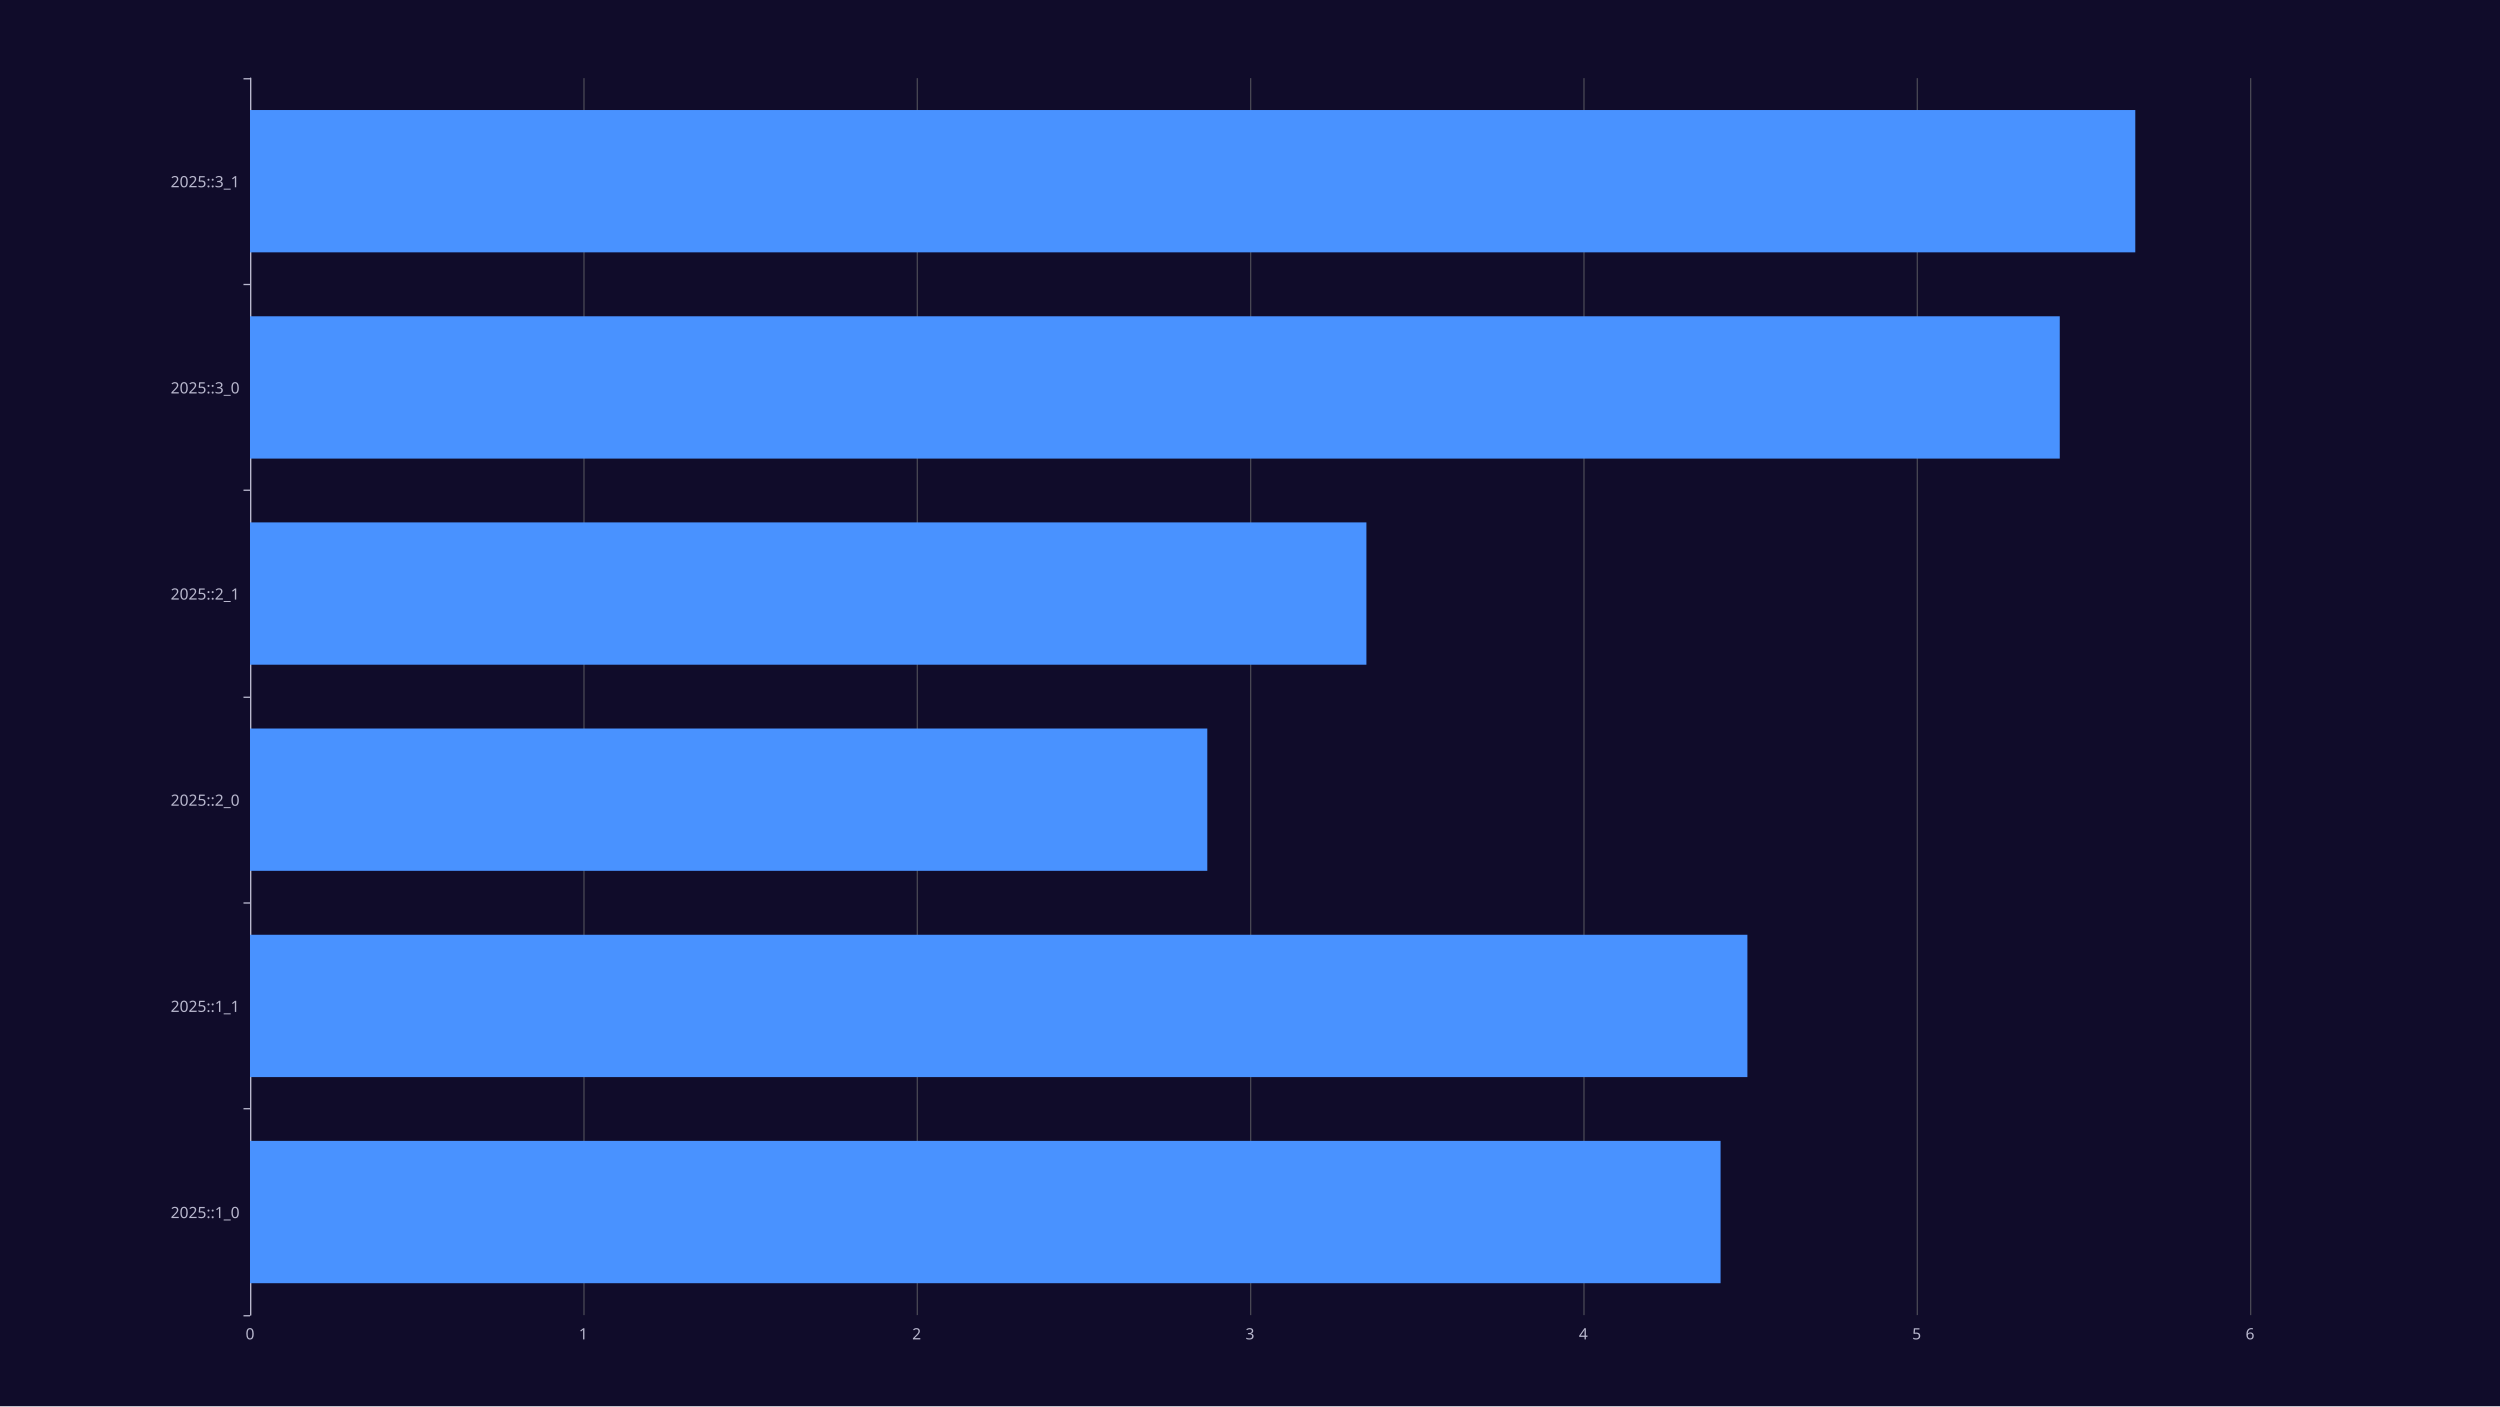
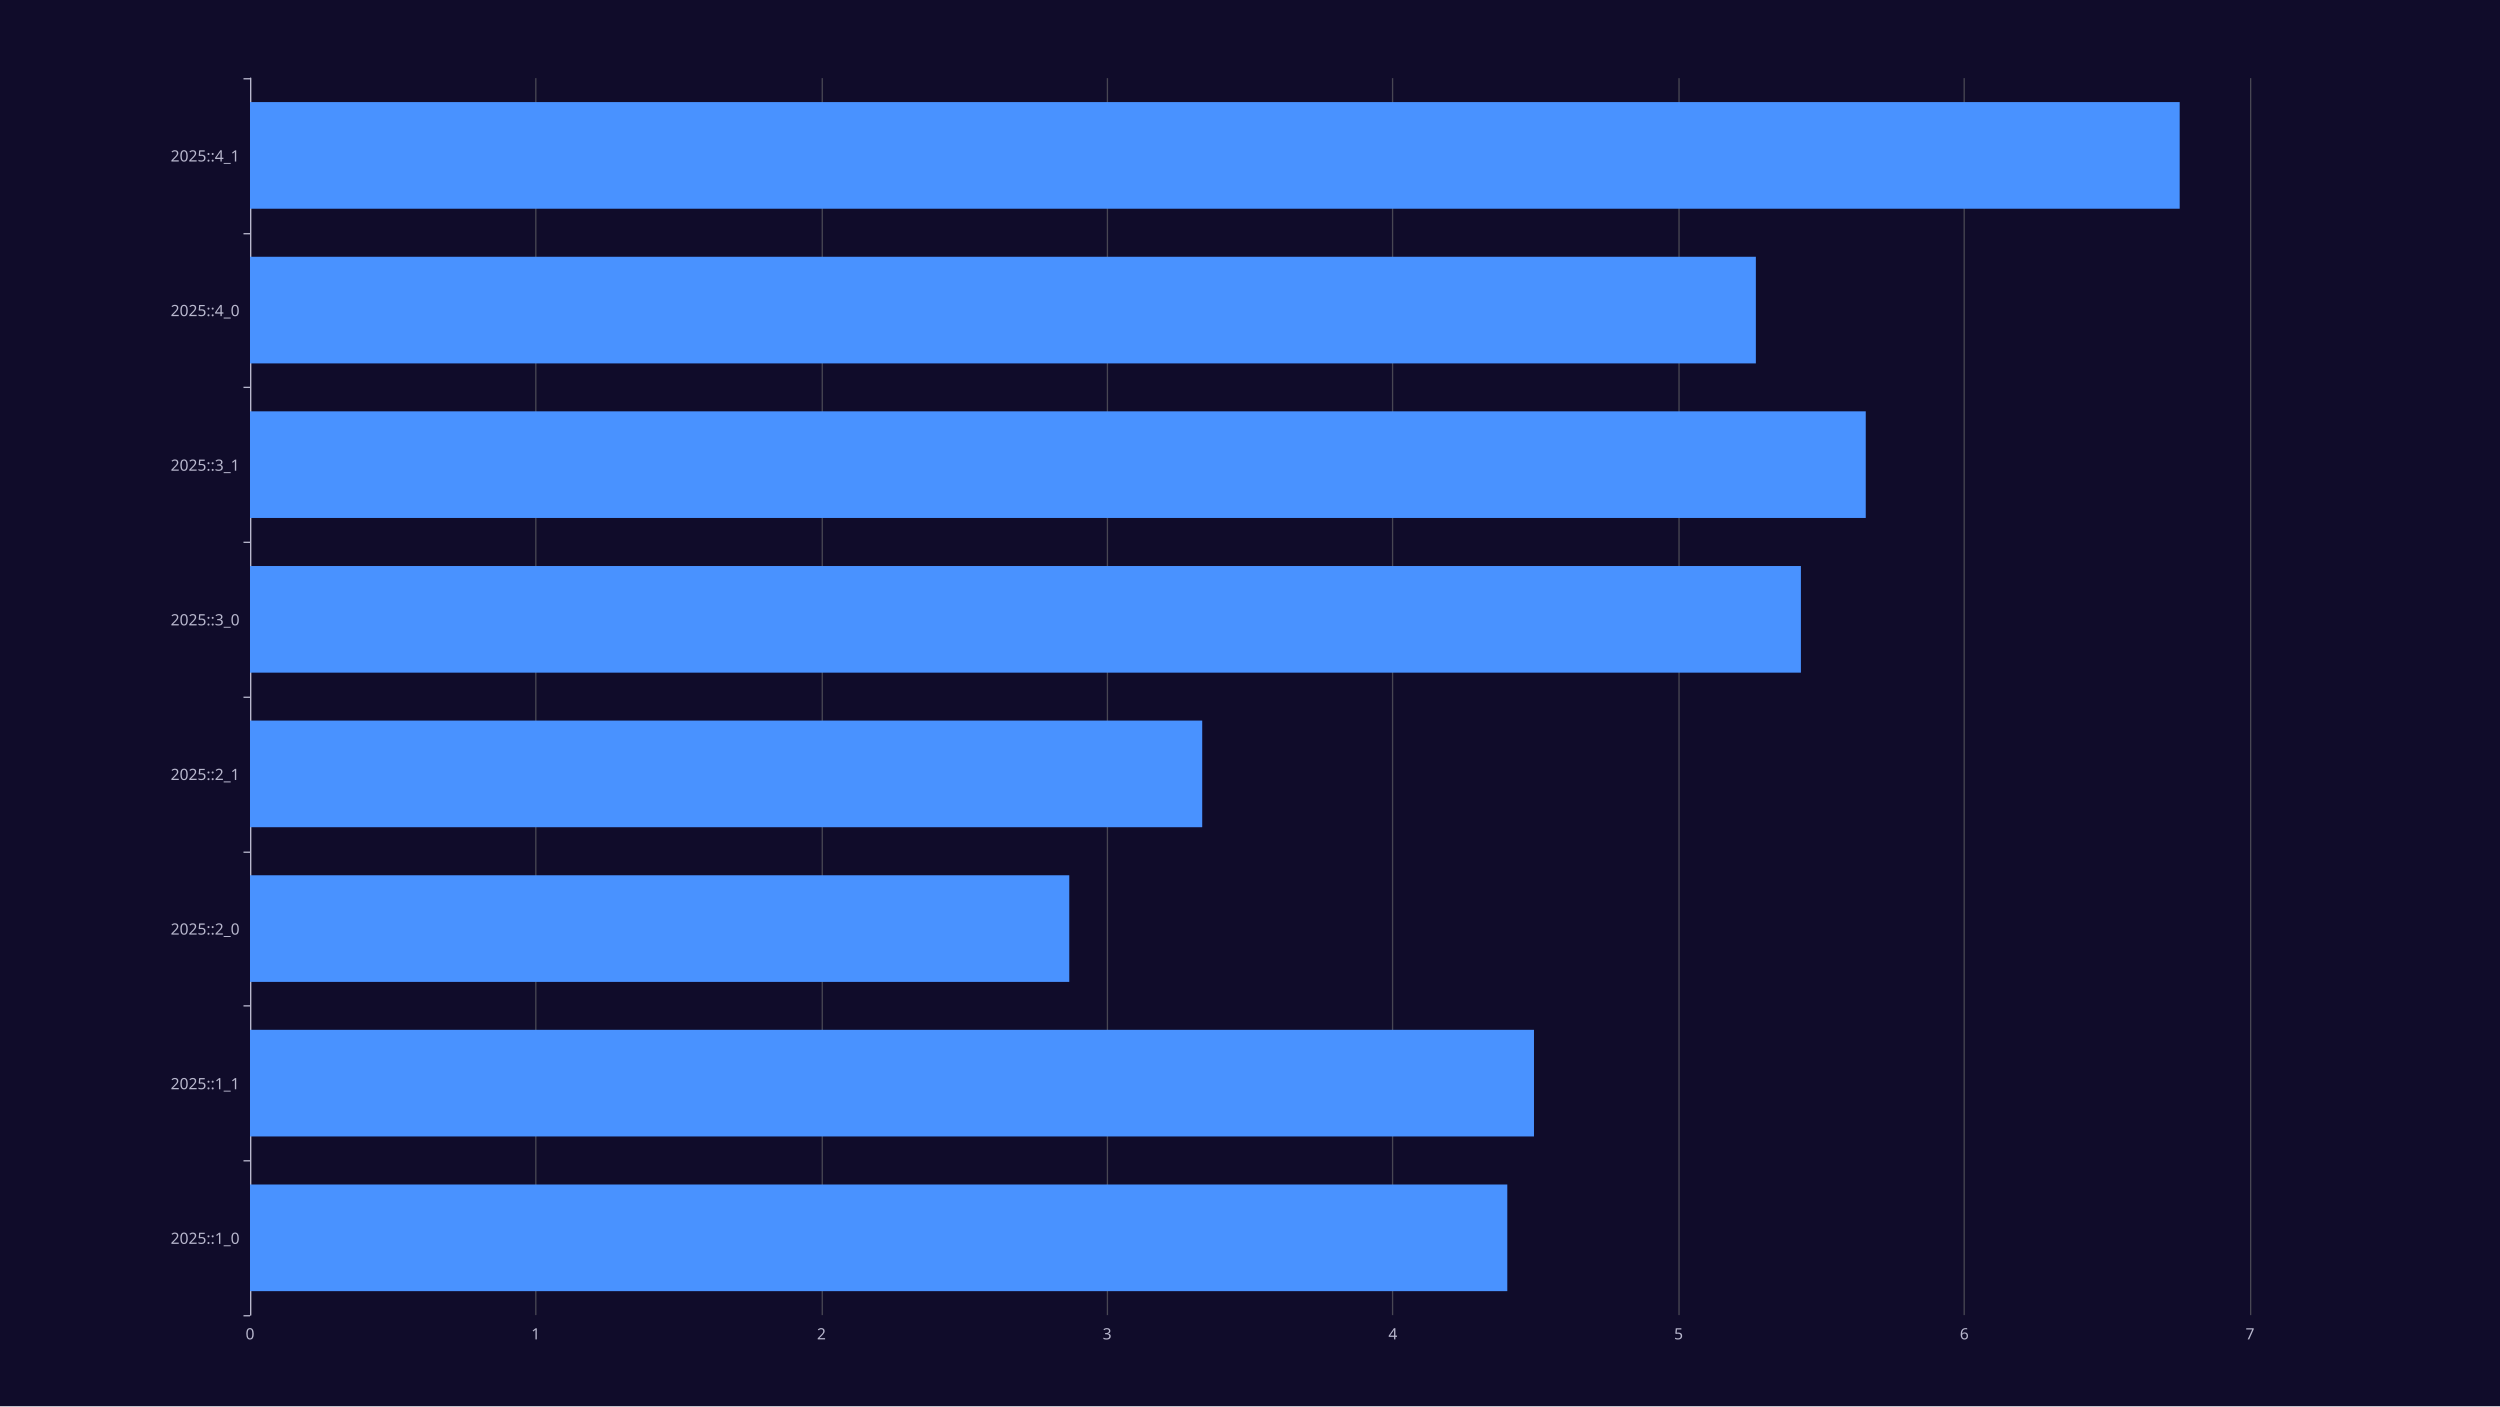
<svg xmlns="http://www.w3.org/2000/svg" width="1920" height="1080" version="1.1" baseProfile="full" viewBox="0 0 1920 1080">
  <rect width="1920" height="1080" x="0" y="0" fill="#100C2A" />
  <path d="M192.5 60L192.5 1010" fill="transparent" stroke="#484753" class="zr0-cls-0" />
-   <path d="M448.5 60L448.5 1010" fill="transparent" stroke="#484753" class="zr0-cls-0" />
-   <path d="M704.5 60L704.5 1010" fill="transparent" stroke="#484753" class="zr0-cls-0" />
-   <path d="M960.5 60L960.5 1010" fill="transparent" stroke="#484753" class="zr0-cls-0" />
-   <path d="M1216.5 60L1216.5 1010" fill="transparent" stroke="#484753" class="zr0-cls-0" />
-   <path d="M1472.5 60L1472.5 1010" fill="transparent" stroke="#484753" class="zr0-cls-0" />
+   <path d="M411.5 60L411.5 1010" fill="transparent" stroke="#484753" class="zr0-cls-0" />
+   <path d="M631.5 60L631.5 1010" fill="transparent" stroke="#484753" class="zr0-cls-0" />
+   <path d="M850.5 60L850.5 1010" fill="transparent" stroke="#484753" class="zr0-cls-0" />
+   <path d="M1069.5 60L1069.5 1010" fill="transparent" stroke="#484753" class="zr0-cls-0" />
+   <path d="M1289.5 60L1289.5 1010" fill="transparent" stroke="#484753" class="zr0-cls-0" />
+   <path d="M1508.5 60L1508.5 1010" fill="transparent" stroke="#484753" class="zr0-cls-0" />
  <path d="M1728.5 60L1728.5 1010" fill="transparent" stroke="#484753" class="zr0-cls-0" />
  <path d="M192.5 1010L192.5 60" fill="transparent" stroke="#B9B8CE" stroke-linecap="round" class="zr0-cls-0" />
  <path d="M192 1010.5L187 1010.5" fill="transparent" stroke="#B9B8CE" class="zr0-cls-0" />
-   <path d="M192 851.5L187 851.5" fill="transparent" stroke="#B9B8CE" class="zr0-cls-0" />
-   <path d="M192 693.5L187 693.5" fill="transparent" stroke="#B9B8CE" class="zr0-cls-0" />
+   <path d="M192 891.5L187 891.5" fill="transparent" stroke="#B9B8CE" class="zr0-cls-0" />
+   <path d="M192 772.5L187 772.5" fill="transparent" stroke="#B9B8CE" class="zr0-cls-0" />
+   <path d="M192 654.5L187 654.5" fill="transparent" stroke="#B9B8CE" class="zr0-cls-0" />
  <path d="M192 535.5L187 535.5" fill="transparent" stroke="#B9B8CE" class="zr0-cls-0" />
-   <path d="M192 376.5L187 376.5" fill="transparent" stroke="#B9B8CE" class="zr0-cls-0" />
-   <path d="M192 218.5L187 218.5" fill="transparent" stroke="#B9B8CE" class="zr0-cls-0" />
+   <path d="M192 416.5L187 416.5" fill="transparent" stroke="#B9B8CE" class="zr0-cls-0" />
+   <path d="M192 297.5L187 297.5" fill="transparent" stroke="#B9B8CE" class="zr0-cls-0" />
+   <path d="M192 179.5L187 179.5" fill="transparent" stroke="#B9B8CE" class="zr0-cls-0" />
  <path d="M192 60.5L187 60.5" fill="transparent" stroke="#B9B8CE" class="zr0-cls-0" />
-   <text dominant-baseline="central" text-anchor="end" style="font-size:12px;font-family:sans-serif;" transform="translate(184 930.8333)" fill="#B9B8CE">2025::1_0</text>
-   <text dominant-baseline="central" text-anchor="end" style="font-size:12px;font-family:sans-serif;" transform="translate(184 772.5)" fill="#B9B8CE">2025::1_1</text>
-   <text dominant-baseline="central" text-anchor="end" style="font-size:12px;font-family:sans-serif;" transform="translate(184 614.1667)" fill="#B9B8CE">2025::2_0</text>
-   <text dominant-baseline="central" text-anchor="end" style="font-size:12px;font-family:sans-serif;" transform="translate(184 455.8333)" fill="#B9B8CE">2025::2_1</text>
-   <text dominant-baseline="central" text-anchor="end" style="font-size:12px;font-family:sans-serif;" transform="translate(184 297.5)" fill="#B9B8CE">2025::3_0</text>
-   <text dominant-baseline="central" text-anchor="end" style="font-size:12px;font-family:sans-serif;" transform="translate(184 139.1667)" fill="#B9B8CE">2025::3_1</text>
+   <text dominant-baseline="central" text-anchor="end" style="font-size:12px;font-family:sans-serif;" transform="translate(184 950.625)" fill="#B9B8CE">2025::1_0</text>
+   <text dominant-baseline="central" text-anchor="end" style="font-size:12px;font-family:sans-serif;" transform="translate(184 831.875)" fill="#B9B8CE">2025::1_1</text>
+   <text dominant-baseline="central" text-anchor="end" style="font-size:12px;font-family:sans-serif;" transform="translate(184 713.125)" fill="#B9B8CE">2025::2_0</text>
+   <text dominant-baseline="central" text-anchor="end" style="font-size:12px;font-family:sans-serif;" transform="translate(184 594.375)" fill="#B9B8CE">2025::2_1</text>
+   <text dominant-baseline="central" text-anchor="end" style="font-size:12px;font-family:sans-serif;" transform="translate(184 475.625)" fill="#B9B8CE">2025::3_0</text>
+   <text dominant-baseline="central" text-anchor="end" style="font-size:12px;font-family:sans-serif;" transform="translate(184 356.875)" fill="#B9B8CE">2025::3_1</text>
+   <text dominant-baseline="central" text-anchor="end" style="font-size:12px;font-family:sans-serif;" transform="translate(184 238.125)" fill="#B9B8CE">2025::4_0</text>
+   <text dominant-baseline="central" text-anchor="end" style="font-size:12px;font-family:sans-serif;" transform="translate(184 119.375)" fill="#B9B8CE">2025::4_1</text>
  <text dominant-baseline="central" text-anchor="middle" style="font-size:12px;font-family:sans-serif;" y="6" transform="translate(192 1018)" fill="#B9B8CE">0</text>
-   <text dominant-baseline="central" text-anchor="middle" style="font-size:12px;font-family:sans-serif;" y="6" transform="translate(448 1018)" fill="#B9B8CE">1</text>
-   <text dominant-baseline="central" text-anchor="middle" style="font-size:12px;font-family:sans-serif;" y="6" transform="translate(704 1018)" fill="#B9B8CE">2</text>
-   <text dominant-baseline="central" text-anchor="middle" style="font-size:12px;font-family:sans-serif;" y="6" transform="translate(960 1018)" fill="#B9B8CE">3</text>
-   <text dominant-baseline="central" text-anchor="middle" style="font-size:12px;font-family:sans-serif;" y="6" transform="translate(1216 1018)" fill="#B9B8CE">4</text>
-   <text dominant-baseline="central" text-anchor="middle" style="font-size:12px;font-family:sans-serif;" y="6" transform="translate(1472 1018)" fill="#B9B8CE">5</text>
-   <text dominant-baseline="central" text-anchor="middle" style="font-size:12px;font-family:sans-serif;" y="6" transform="translate(1728 1018)" fill="#B9B8CE">6</text>
-   <path d="M192 876.2l1129.4 0l0 109.3l-1129.4 0Z" fill="#4992ff" ecmeta_series_index="0" ecmeta_data_index="0" ecmeta_ssr_type="chart" class="zr0-cls-1" />
-   <path d="M192 717.9l1150 0l0 109.3l-1150 0Z" fill="#4992ff" ecmeta_series_index="0" ecmeta_data_index="1" ecmeta_ssr_type="chart" class="zr0-cls-1" />
-   <path d="M192 559.5l735.2 0l0 109.3l-735.2 0Z" fill="#4992ff" ecmeta_series_index="0" ecmeta_data_index="2" ecmeta_ssr_type="chart" class="zr0-cls-1" />
-   <path d="M192 401.2l857.4 0l0 109.3l-857.4 0Z" fill="#4992ff" ecmeta_series_index="0" ecmeta_data_index="3" ecmeta_ssr_type="chart" class="zr0-cls-1" />
-   <path d="M192 242.9l1389.9 0l0 109.3l-1389.9 0Z" fill="#4992ff" ecmeta_series_index="0" ecmeta_data_index="4" ecmeta_ssr_type="chart" class="zr0-cls-1" />
-   <path d="M192 84.5l1447.9 0l0 109.3l-1447.9 0Z" fill="#4992ff" ecmeta_series_index="0" ecmeta_data_index="5" ecmeta_ssr_type="chart" class="zr0-cls-1" />
+   <text dominant-baseline="central" text-anchor="middle" style="font-size:12px;font-family:sans-serif;" y="6" transform="translate(411.4286 1018)" fill="#B9B8CE">1</text>
+   <text dominant-baseline="central" text-anchor="middle" style="font-size:12px;font-family:sans-serif;" y="6" transform="translate(630.8571 1018)" fill="#B9B8CE">2</text>
+   <text dominant-baseline="central" text-anchor="middle" style="font-size:12px;font-family:sans-serif;" y="6" transform="translate(850.2857 1018)" fill="#B9B8CE">3</text>
+   <text dominant-baseline="central" text-anchor="middle" style="font-size:12px;font-family:sans-serif;" y="6" transform="translate(1069.714 1018)" fill="#B9B8CE">4</text>
+   <text dominant-baseline="central" text-anchor="middle" style="font-size:12px;font-family:sans-serif;" y="6" transform="translate(1289.143 1018)" fill="#B9B8CE">5</text>
+   <text dominant-baseline="central" text-anchor="middle" style="font-size:12px;font-family:sans-serif;" y="6" transform="translate(1508.571 1018)" fill="#B9B8CE">6</text>
+   <text dominant-baseline="central" text-anchor="middle" style="font-size:12px;font-family:sans-serif;" y="6" transform="translate(1728 1018)" fill="#B9B8CE">7</text>
+   <path d="M192 909.7l965.6 0l0 81.9l-965.6 0Z" fill="#4992ff" ecmeta_series_index="0" ecmeta_data_index="0" ecmeta_ssr_type="chart" class="zr0-cls-1" />
+   <path d="M192 790.9l986.1 0l0 81.9l-986.1 0Z" fill="#4992ff" ecmeta_series_index="0" ecmeta_data_index="1" ecmeta_ssr_type="chart" class="zr0-cls-1" />
+   <path d="M192 672.2l629.2 0l0 81.9l-629.2 0Z" fill="#4992ff" ecmeta_series_index="0" ecmeta_data_index="2" ecmeta_ssr_type="chart" class="zr0-cls-1" />
+   <path d="M192 553.4l731.3 0l0 81.9l-731.3 0Z" fill="#4992ff" ecmeta_series_index="0" ecmeta_data_index="3" ecmeta_ssr_type="chart" class="zr0-cls-1" />
+   <path d="M192 434.7l1191.1 0l0 81.9l-1191.1 0Z" fill="#4992ff" ecmeta_series_index="0" ecmeta_data_index="4" ecmeta_ssr_type="chart" class="zr0-cls-1" />
+   <path d="M192 315.9l1240.9 0l0 81.9l-1240.9 0Z" fill="#4992ff" ecmeta_series_index="0" ecmeta_data_index="5" ecmeta_ssr_type="chart" class="zr0-cls-1" />
+   <path d="M192 197.2l1156.5 0l0 81.9l-1156.5 0Z" fill="#4992ff" ecmeta_series_index="0" ecmeta_data_index="6" ecmeta_ssr_type="chart" class="zr0-cls-1" />
+   <path d="M192 78.4l1482 0l0 81.9l-1482 0Z" fill="#4992ff" ecmeta_series_index="0" ecmeta_data_index="7" ecmeta_ssr_type="chart" class="zr0-cls-1" />
  <style>
.zr0-cls-0:hover {
pointer-events:none;
}
.zr0-cls-1:hover {
cursor:pointer;
fill:rgba(80,160,255,1);
}



</style>
</svg>
